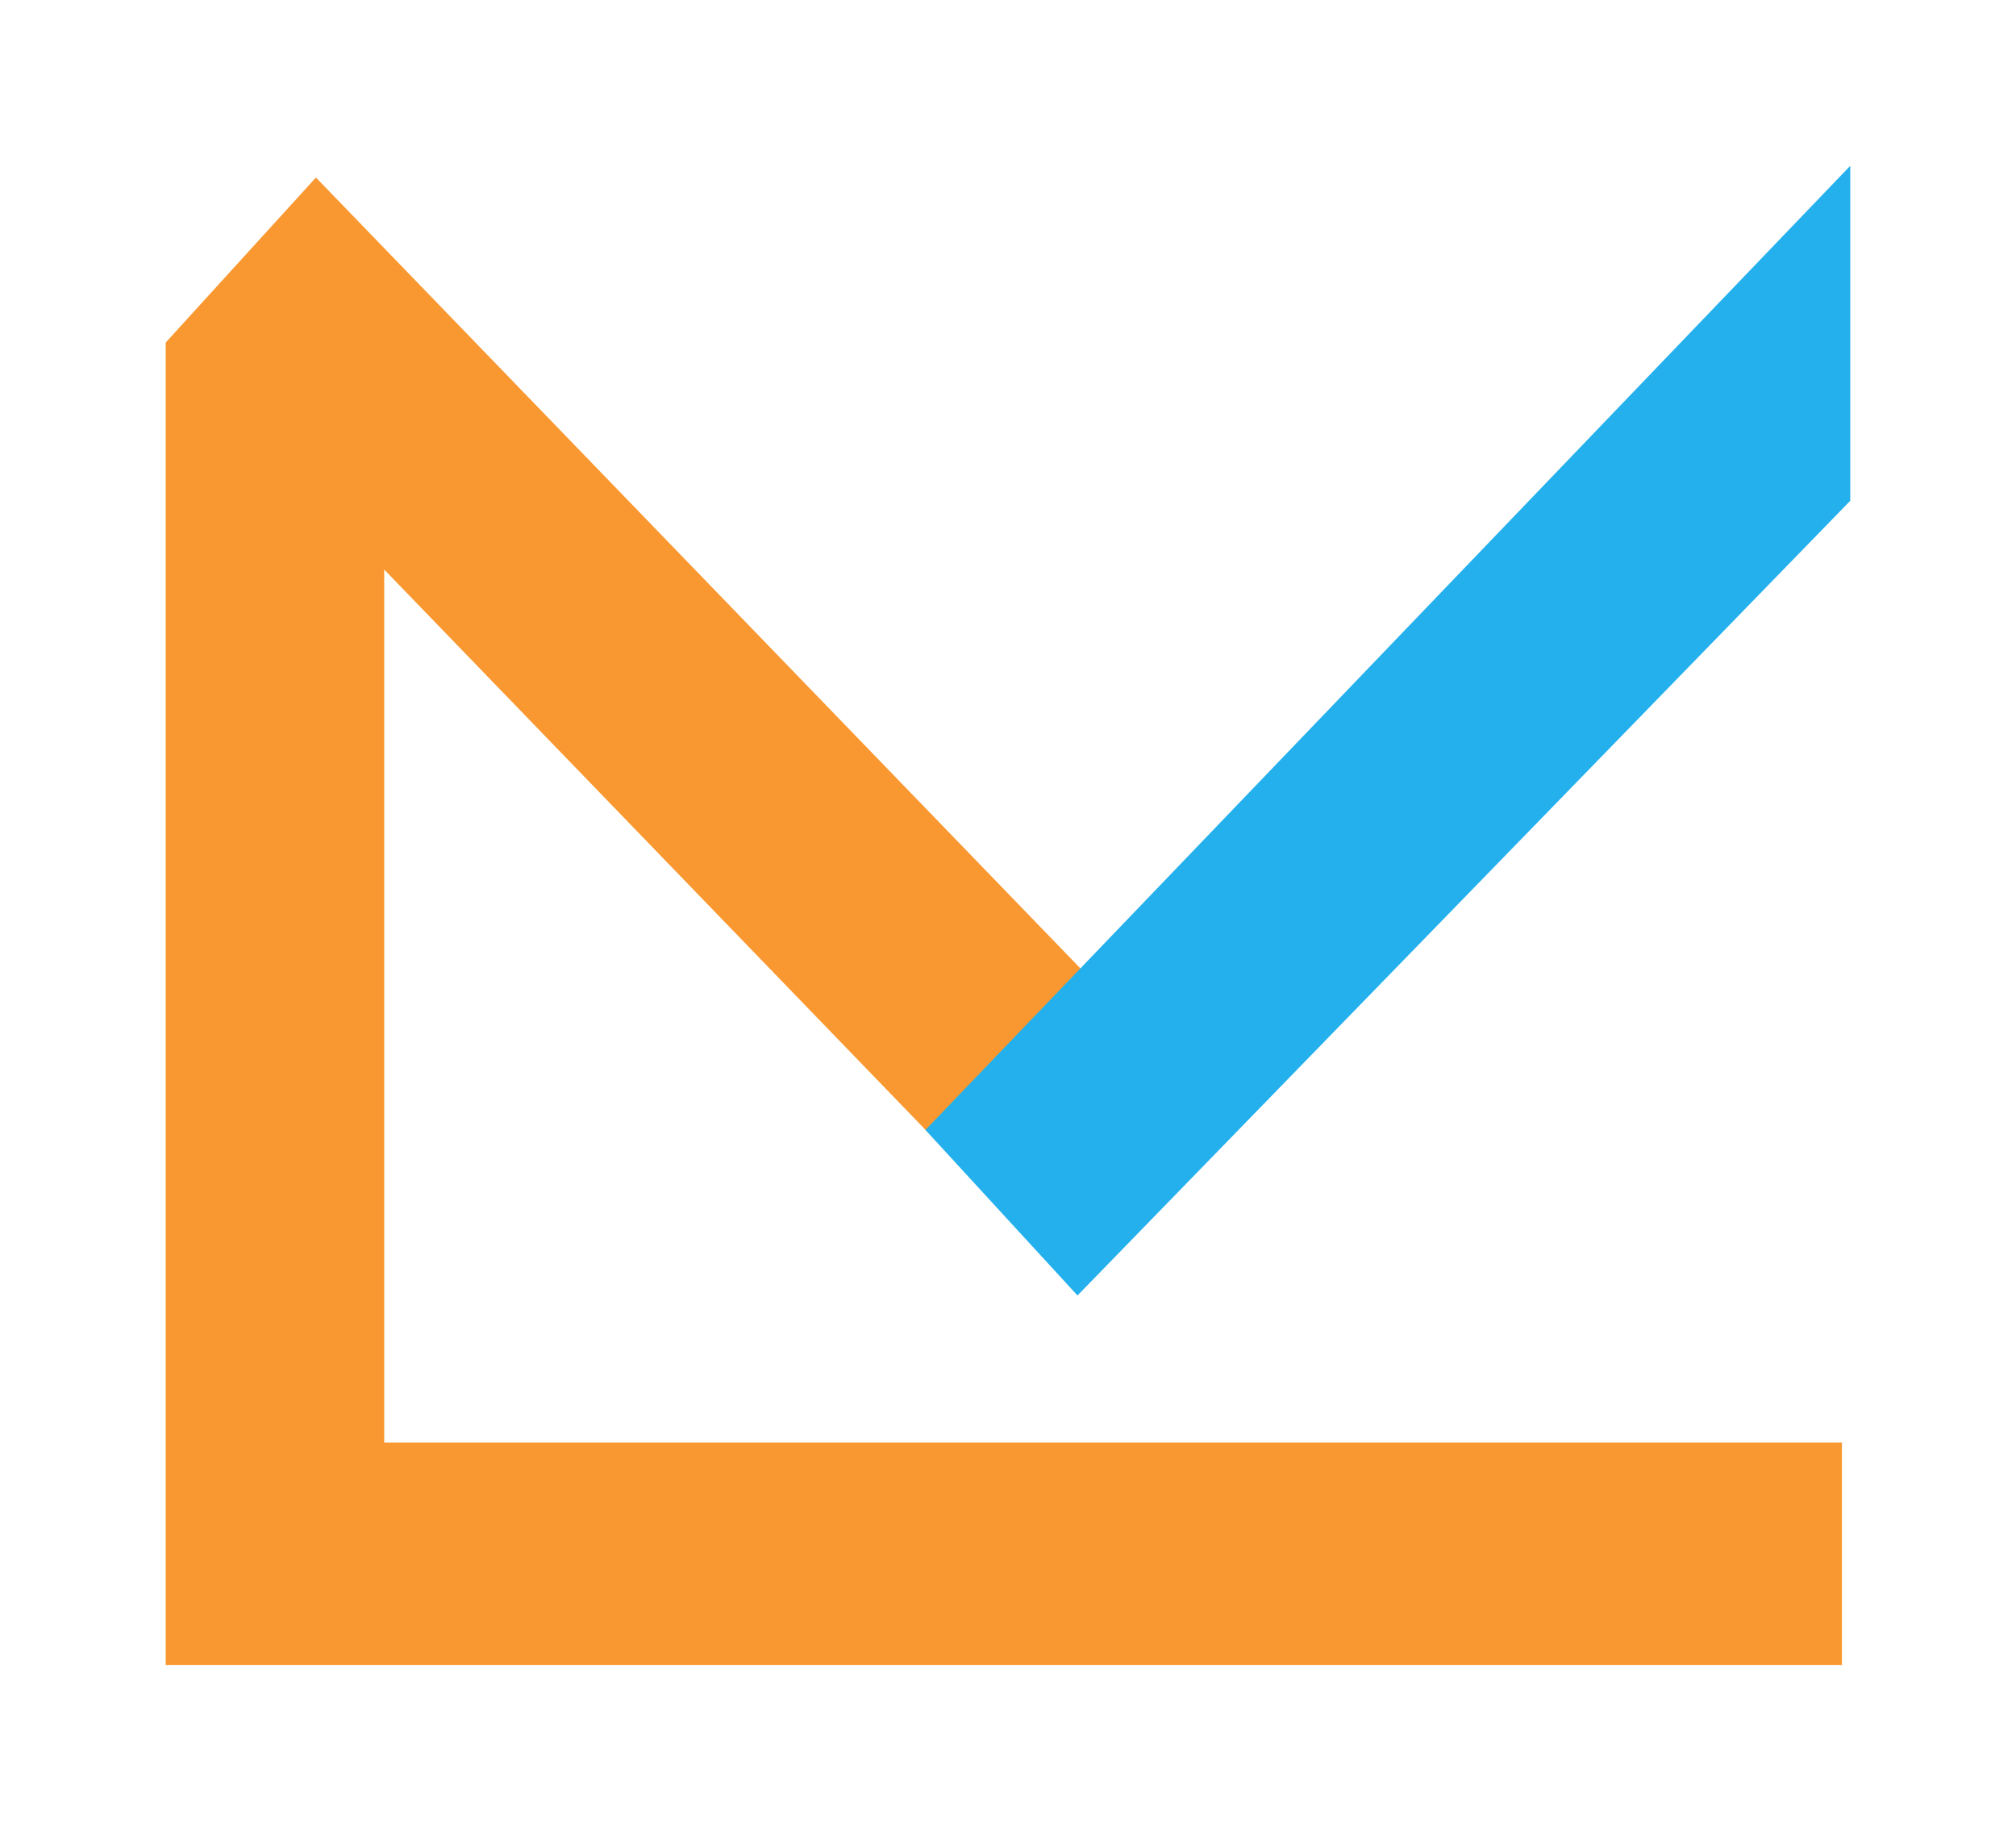
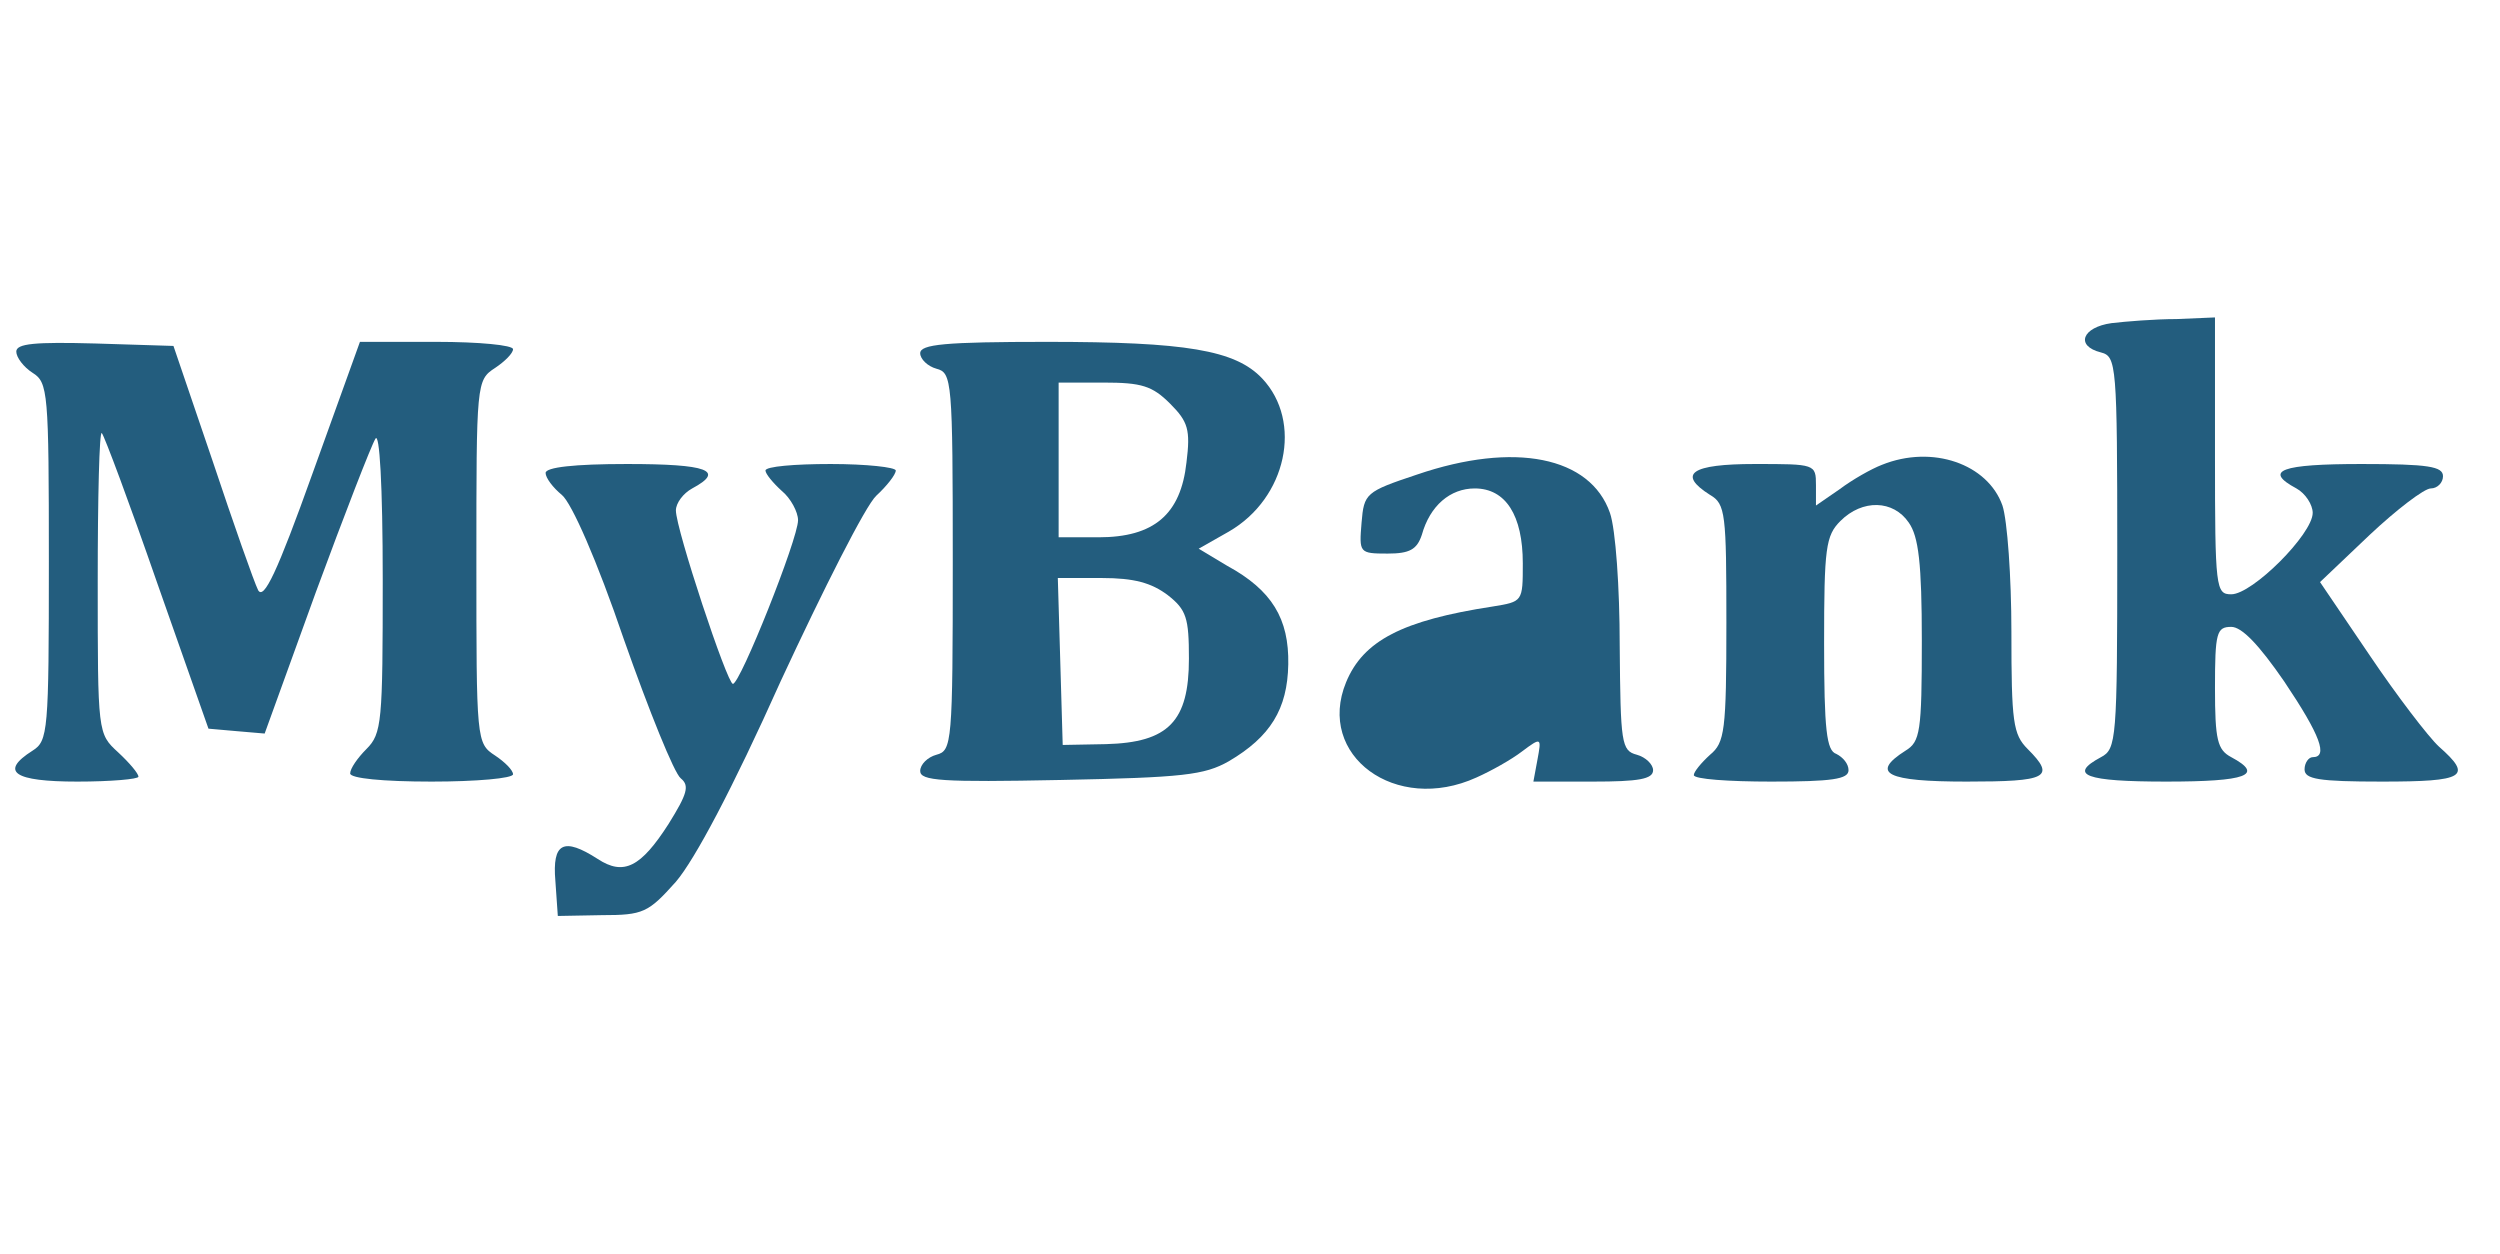
- <svg xmlns="http://www.w3.org/2000/svg" id="svg2" version="1.1" xml:space="preserve" width="228.08" height="207.063" viewBox="0 0 228.08 207.063">
-   <defs id="defs6">
-     <clipPath clipPathUnits="userSpaceOnUse" id="clipPath16">
-       <path d="m 0,1008.912 774.066,0 L 774.066,0 0,0 0,1008.912 z" id="path18" />
-     </clipPath>
-     <clipPath clipPathUnits="userSpaceOnUse" id="clipPath76">
-       <path d="m 0,1008.912 774.066,0 L 774.066,0 0,0 0,1008.912 z" id="path78" />
-     </clipPath>
-   </defs>
-   <g id="g10" transform="matrix(1.25,0,0,-1.25,-40.91616,293.4796)">
-     <g id="g4228" transform="matrix(1.454511,0,0,1.495413,-117.2768,-81.7009)">
-       <path d="m 170.378,133.555 -43.336,43.619 0,-52.825 90.708,0 0,-13.454 -104.304,0 0,80.016 9.347,9.984 47.726,-48.01 -0.141,-19.331 z" style="fill:#f99830;fill-opacity:1;fill-rule:nonzero;stroke:none" id="path230" />
-       <path d="m 218.268,201.606 0,-20.27 -48.086,-48.086 -9.462,10.017 57.548,58.338 z" style="fill:#24b0ed;fill-opacity:1;fill-rule:nonzero;stroke:none" id="path234" />
-     </g>
+ <svg xmlns="http://www.w3.org/2000/svg" version="1.0" width="40pt" height="20.06pt" viewBox="0 0 307 76" preserveAspectRatio="xMidYMid meet">
+   <g transform="translate(0,76) scale(0.1,-0.1)" fill="#235d7e" stroke="none">
+     <path d="M2593 753 c-36 -5 -45 -28 -13 -36 19 -5 20 -14 20 -246 0 -230 -1 -241 -20 -251 -41 -22 -19 -30 80 -30 99 0 121 8 80 30 -17 9 -20 21 -20 85 0 68 2 75 20 75 13 0 34 -22 65 -67 45 -67 54 -93 35 -93 -5 0 -10 -7 -10 -15 0 -12 17 -15 95 -15 102 0 112 6 70 43 -13 12 -52 63 -85 112 l-61 90 61 58 c33 31 67 57 75 57 8 0 15 7 15 15 0 12 -18 15 -100 15 -99 0 -121 -8 -80 -30 11 -6 20 -20 20 -30 0 -26 -74 -100 -100 -100 -19 0 -20 7 -20 170 l0 170 -47 -2 c-27 0 -63 -3 -80 -5z" />
+     <path d="M20 718 c0 -7 9 -19 20 -26 19 -12 20 -23 20 -232 0 -209 -1 -220 -20 -232 -41 -26 -23 -38 55 -38 41 0 75 3 75 6 0 4 -11 17 -25 30 -25 23 -25 23 -25 210 0 103 2 185 5 182 3 -3 34 -86 68 -184 l63 -179 34 -3 35 -3 63 174 c35 95 68 180 73 188 5 9 9 -56 9 -173 0 -175 -1 -189 -20 -208 -11 -11 -20 -24 -20 -30 0 -6 40 -10 100 -10 55 0 100 4 100 9 0 5 -10 15 -22 23 -23 15 -23 18 -23 238 0 220 0 223 23 238 12 8 22 18 22 23 0 5 -42 9 -94 9 l-94 0 -58 -161 c-44 -123 -60 -156 -67 -144 -5 10 -30 81 -56 159 l-48 141 -96 3 c-74 2 -97 0 -97 -10z" />
+     <path d="M1130 716 c0 -7 9 -16 20 -19 19 -5 20 -14 20 -237 0 -223 -1 -232 -20 -237 -11 -3 -20 -12 -20 -20 0 -12 26 -14 173 -11 150 3 176 6 206 23 51 30 72 64 73 119 1 56 -20 91 -75 121 l-35 21 37 21 c71 41 91 135 41 188 -33 35 -94 45 -264 45 -126 0 -156 -3 -156 -14z m307 -62 c22 -22 25 -32 20 -72 -7 -64 -40 -92 -108 -92 l-49 0 0 95 0 95 55 0 c47 0 60 -4 82 -26z m-3 -235 c23 -18 26 -28 26 -78 0 -77 -25 -103 -102 -105 l-53 -1 -3 103 -3 102 54 0 c40 0 61 -6 81 -21z" />
+     <path d="M1740 567 c-63 -21 -65 -23 -68 -59 -3 -37 -3 -38 32 -38 27 0 36 5 42 23 10 36 35 57 65 57 38 0 59 -33 59 -92 0 -47 0 -47 -37 -53 -111 -17 -159 -42 -180 -93 -37 -90 61 -162 160 -117 18 8 43 22 56 32 24 18 24 17 19 -10 l-5 -27 73 0 c56 0 74 3 74 14 0 7 -9 16 -20 19 -19 5 -20 14 -21 134 0 71 -5 143 -12 163 -24 69 -117 88 -237 47z" />
+     <path d="M2311 579 c-13 -5 -36 -18 -52 -30 l-29 -20 0 25 c0 26 -1 26 -75 26 -78 0 -96 -12 -55 -38 19 -11 20 -23 20 -157 0 -133 -2 -147 -20 -162 -11 -10 -20 -21 -20 -25 0 -5 43 -8 95 -8 75 0 95 3 95 14 0 8 -7 16 -15 20 -12 4 -15 29 -15 136 0 117 2 132 20 150 27 27 65 26 84 -2 12 -17 16 -50 16 -145 0 -112 -2 -124 -20 -135 -44 -28 -23 -38 75 -38 99 0 110 5 75 40 -18 18 -20 33 -20 144 0 67 -5 137 -11 155 -18 51 -86 75 -148 50z" />
+     <path d="M670 569 c0 -6 9 -18 20 -27 12 -10 43 -80 76 -177 31 -88 62 -165 70 -171 11 -9 8 -19 -15 -56 -34 -53 -55 -64 -87 -43 -42 27 -56 20 -52 -27 l3 -43 54 1 c51 0 57 3 91 41 23 27 69 113 129 247 52 112 104 215 117 227 13 12 24 26 24 31 0 4 -36 8 -80 8 -44 0 -80 -3 -80 -8 0 -4 9 -15 20 -25 11 -9 20 -26 20 -36 0 -23 -71 -201 -80 -201 -7 0 -70 190 -70 213 0 9 9 21 20 27 41 22 19 30 -80 30 -65 0 -100 -4 -100 -11z" />
  </g>
</svg>
